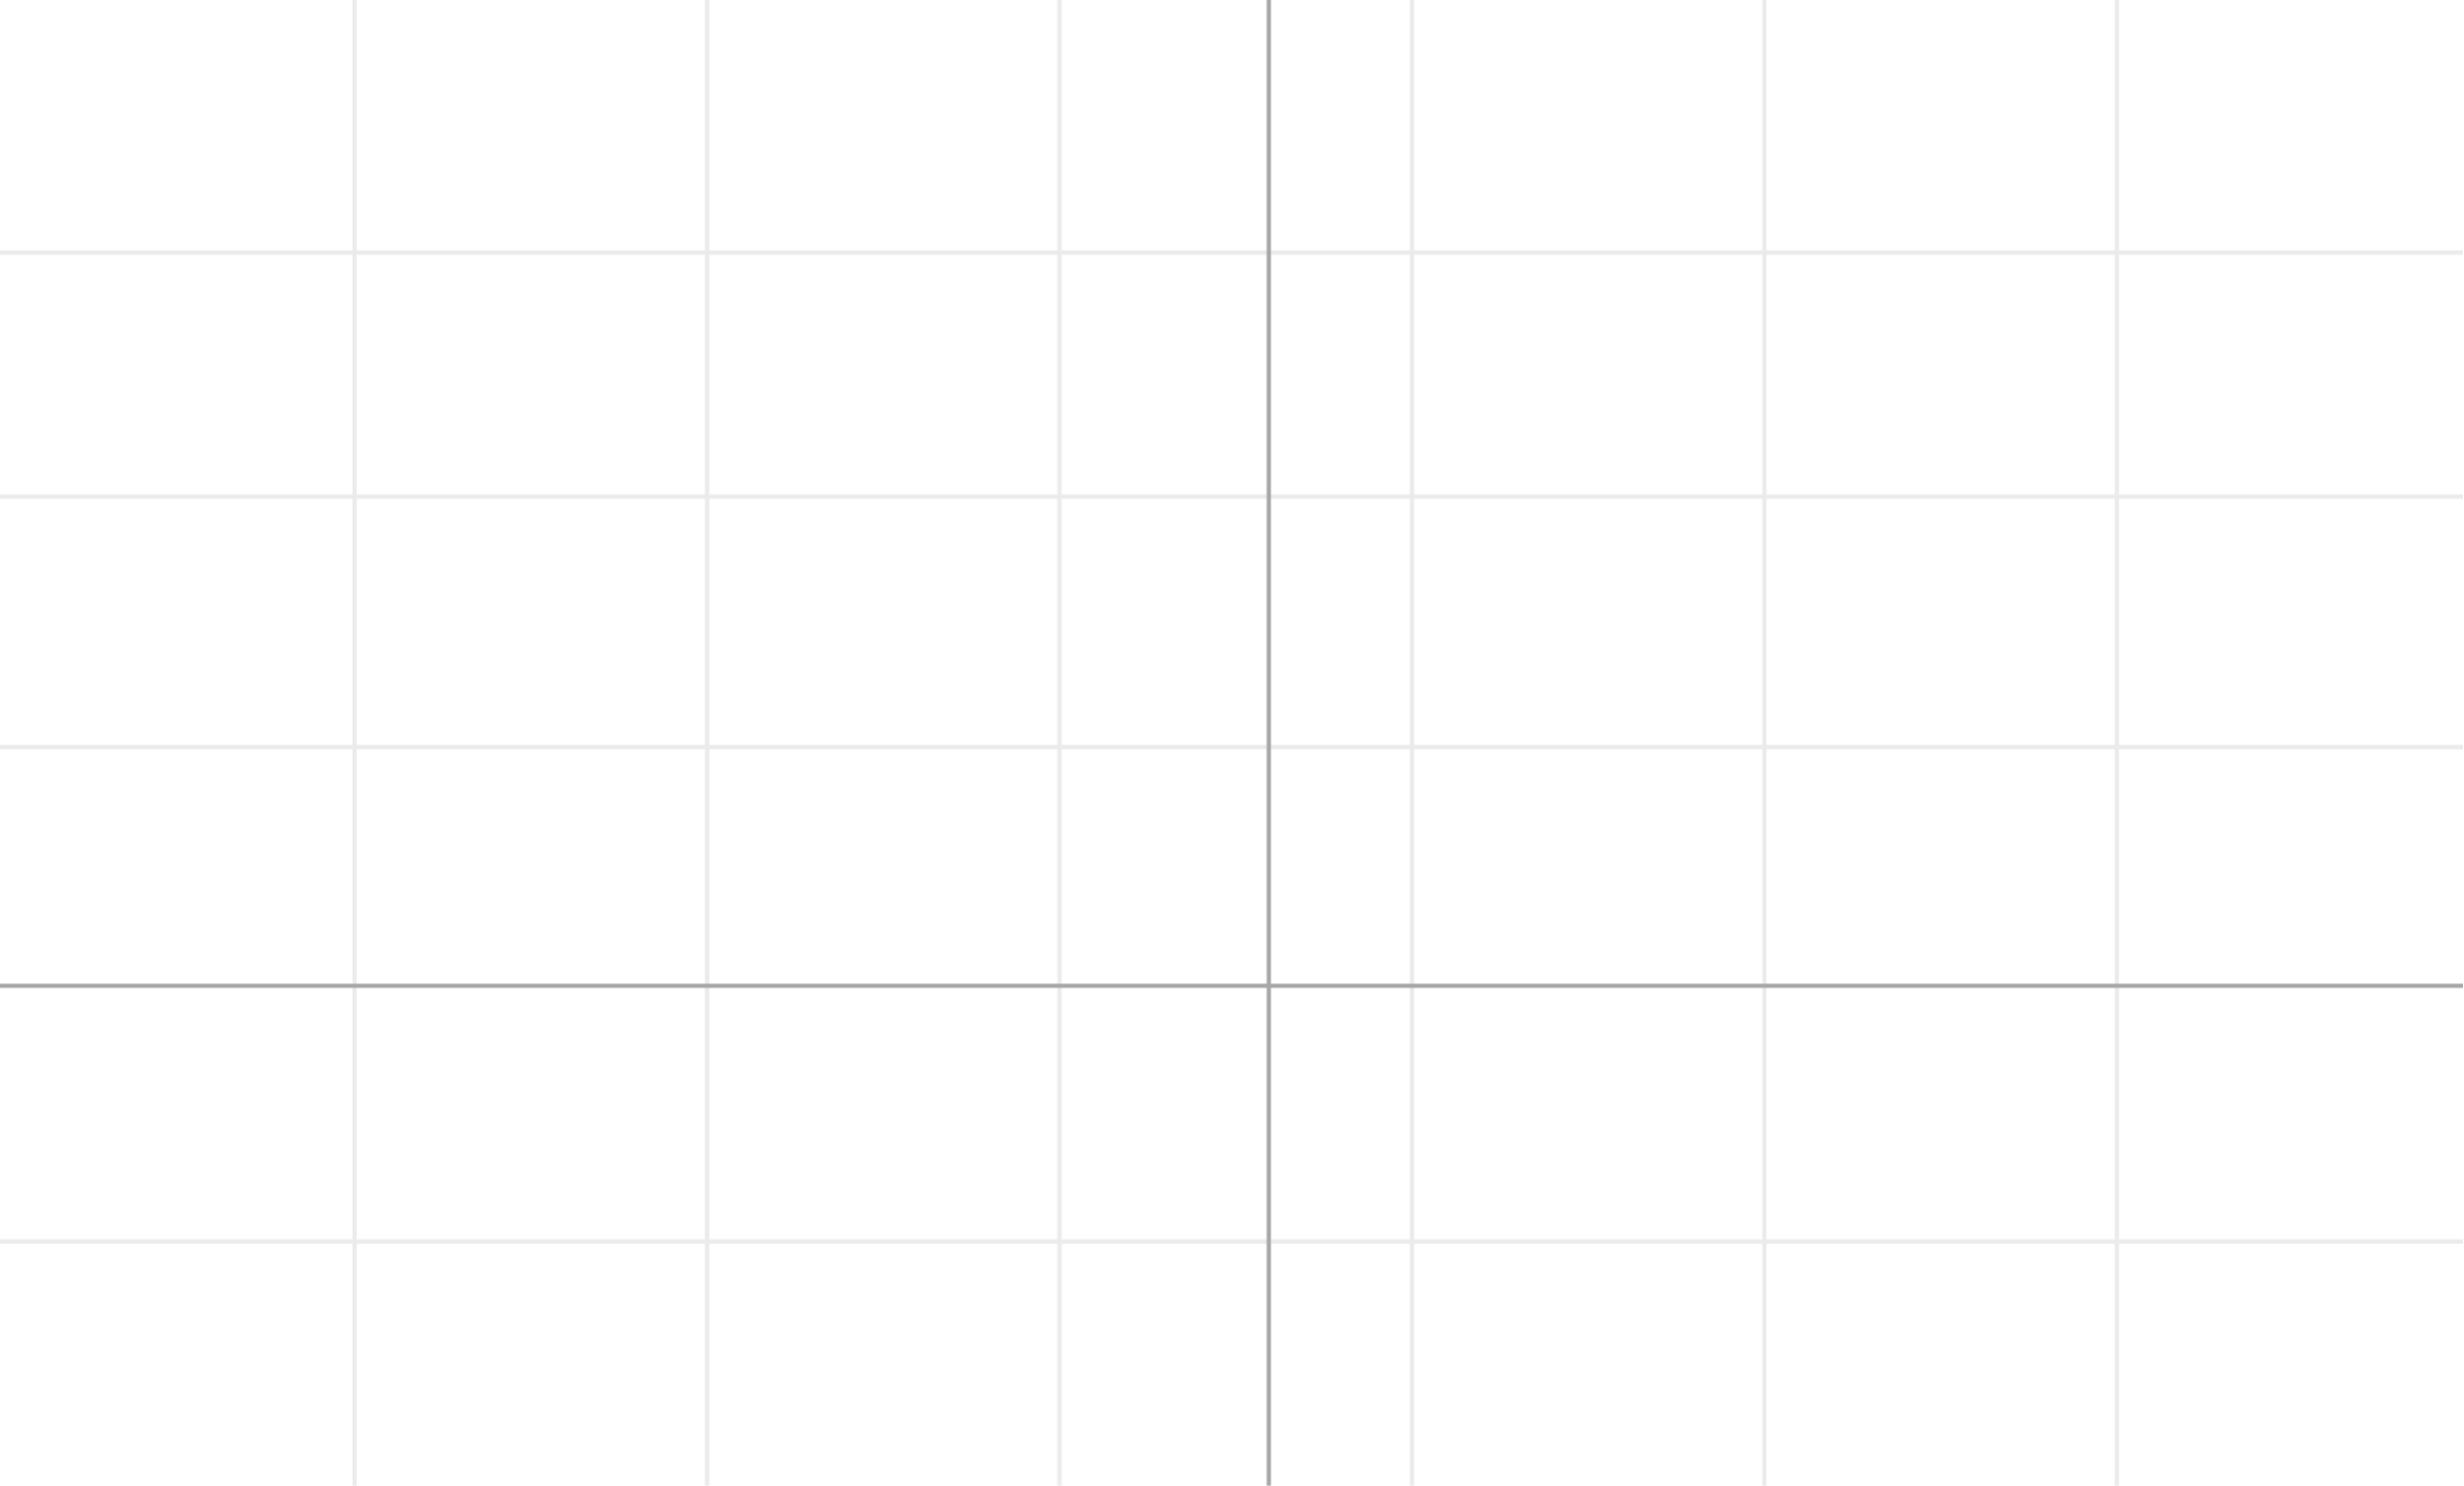
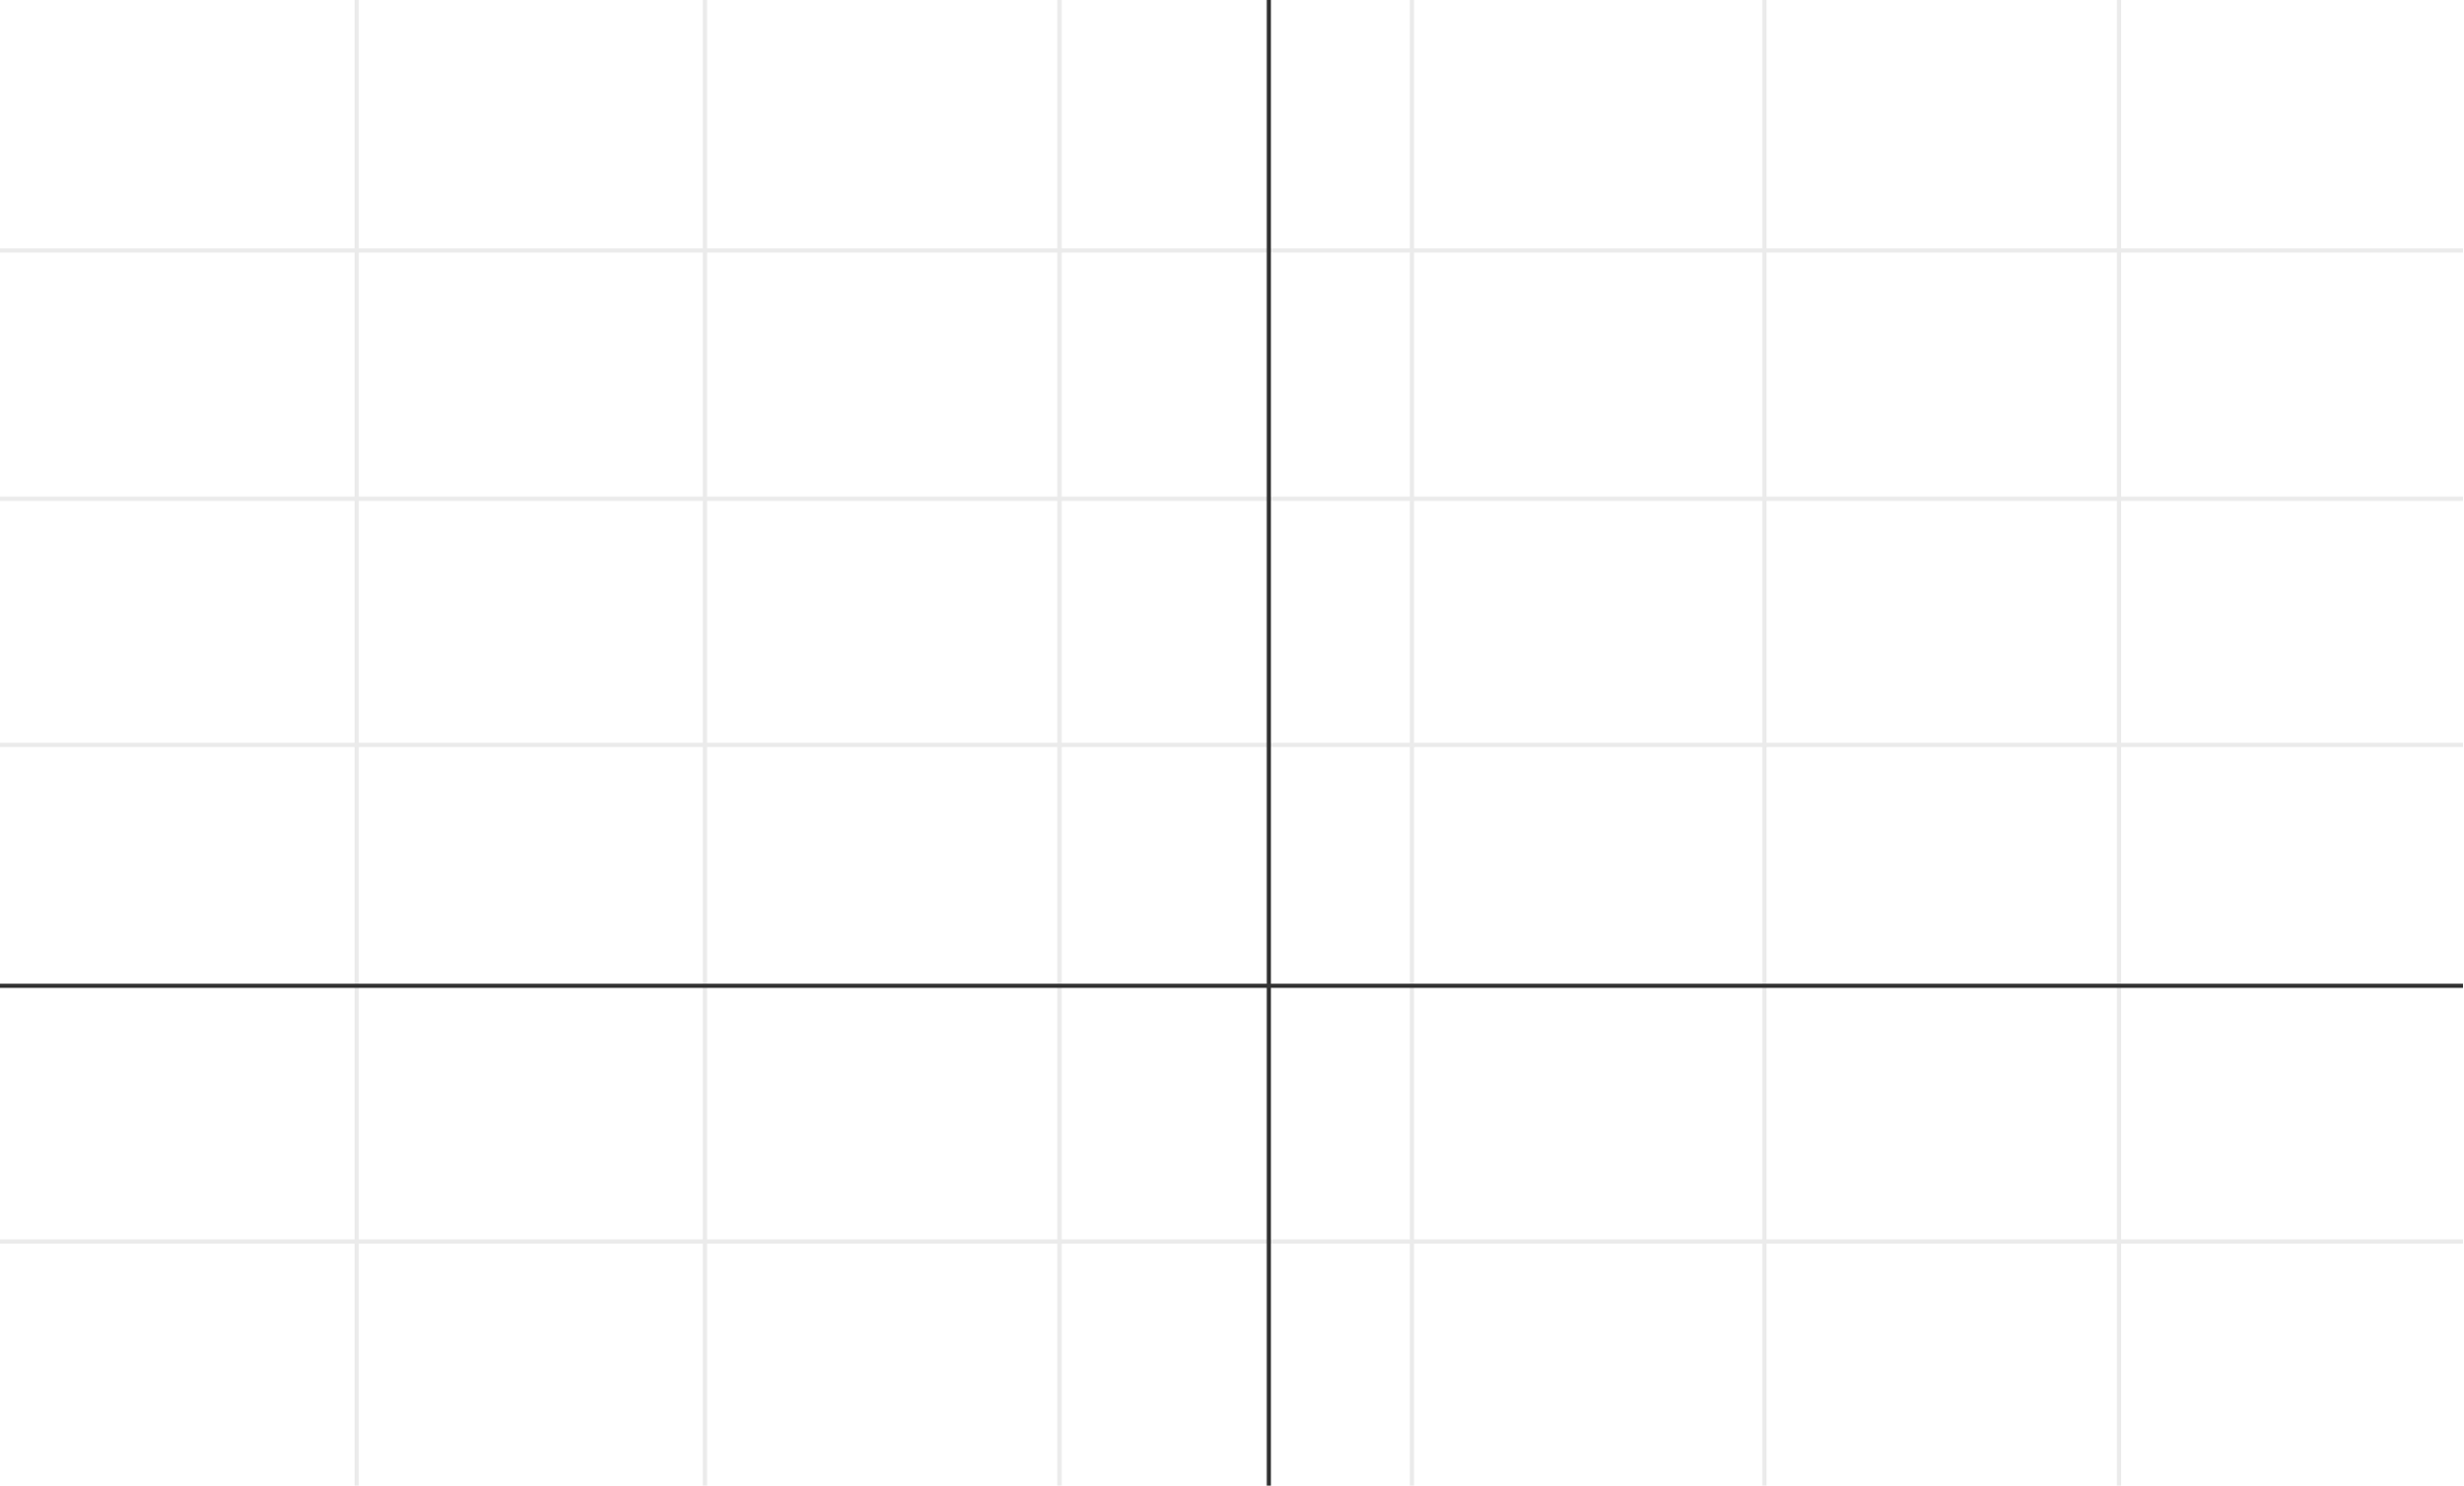
<svg xmlns="http://www.w3.org/2000/svg" width="580" height="350" id="svg4062" version="1.1">
  <defs id="defs4064">
-   </defs>
+     </defs>
  <g id="layer2" style="display:none">
    <rect style="color:#000000;fill:#808080;fill-opacity:1;fill-rule:nonzero;stroke:none;stroke-width:1;marker:none;visibility:visible;display:inline;overflow:visible;enable-background:accumulate" id="rect13394" width="580" height="350" x="0" y="702.362" transform="translate(0,-702.3622)" />
  </g>
  <g id="layer8" style="opacity:0.15;display:none">
    <rect style="color:#000000;fill:#68bb37;fill-opacity:1;fill-rule:nonzero;stroke:none;stroke-width:1;marker:none;visibility:visible;display:inline;overflow:visible;enable-background:accumulate" id="rect188478" width="290" height="175" x="290" y="175" />
    <rect y="0" x="290" height="175" width="290" id="rect188499" style="color:#000000;fill:#68b5df;fill-opacity:1;fill-rule:nonzero;stroke:none;stroke-width:1;marker:none;visibility:visible;display:inline;overflow:visible;enable-background:accumulate" />
    <rect y="175" x="0" height="175" width="290" id="rect188529" style="color:#000000;fill:#f6cd47;fill-opacity:1;fill-rule:nonzero;stroke:none;stroke-width:1;marker:none;visibility:visible;display:inline;overflow:visible;enable-background:accumulate" />
    <path style="color:#000000;fill:#ff7c80;fill-opacity:1;fill-rule:nonzero;stroke:none;stroke-width:1;marker:none;visibility:visible;display:inline;overflow:visible;enable-background:accumulate" d="m 0,0 290,0 0,175 -290,0 z" id="rect188548" />
  </g>
  <g id="layer1" transform="translate(0,-702.3622)" style="display:inline">
-     <text xml:space="preserve" style="font-size:40px;font-style:normal;font-variant:normal;font-weight:normal;font-stretch:normal;line-height:125%;letter-spacing:0px;word-spacing:0px;fill:#000000;fill-opacity:1;stroke:none;font-family:Sans;-inkscape-font-specification:Helvetica" x="-915.061" y="-30.095" id="text12878" transform="matrix(0,-1,1,0,0,0)">
-       <tspan id="tspan12880" x="-915.061" y="-30.095" style="font-size:14px;font-style:normal;font-variant:normal;font-weight:normal;font-stretch:normal;fill:#434343;fill-opacity:1;font-family:Helvetica Neue LT Std;-inkscape-font-specification:Helvetica Neue LT Std">Vulnerability</tspan>
+     <text xml:space="preserve" style="font-size:40px;font-style:normal;font-variant:normal;font-weight:normal;font-stretch:normal;line-height:125%;letter-spacing:0px;word-spacing:0px;fill:#363636;fill-opacity:1;stroke:none;font-family:Sans;-inkscape-font-specification:Helvetica" x="-915.061" y="-30.095" id="text12878" transform="matrix(0,-1,1,0,0,0)">
+       <tspan id="tspan12880" x="-915.061" y="-30.095" style="font-size:14px;font-style:normal;font-variant:normal;font-weight:normal;font-stretch:normal;fill:#363636;fill-opacity:1;font-family:Helvetica Neue LT Std;-inkscape-font-specification:Helvetica Neue LT Std">Vulnerability</tspan>
    </text>
-     <text id="text13390" y="1087.978" x="256.975" style="font-size:40px;font-style:normal;font-variant:normal;font-weight:normal;font-stretch:normal;line-height:125%;letter-spacing:0px;word-spacing:0px;fill:#000000;fill-opacity:1;stroke:none;font-family:Sans;-inkscape-font-specification:Helvetica" xml:space="preserve">
-       <tspan style="font-size:14px;font-style:normal;font-variant:normal;font-weight:normal;font-stretch:normal;fill:#434343;fill-opacity:1;font-family:Helvetica Neue LT Std;-inkscape-font-specification:Helvetica Neue LT Std" y="1087.978" x="256.975" id="tspan13392">Readiness</tspan>
+     <text id="text13390" y="1087.978" x="256.975" style="font-size:40px;font-style:normal;font-variant:normal;font-weight:normal;font-stretch:normal;line-height:125%;letter-spacing:0px;word-spacing:0px;fill:#363636;fill-opacity:1;stroke:none;font-family:Sans;-inkscape-font-specification:Helvetica" xml:space="preserve">
+       <tspan style="font-size:14px;font-style:normal;font-variant:normal;font-weight:normal;font-stretch:normal;fill:#363636;fill-opacity:1;font-family:Helvetica Neue LT Std;-inkscape-font-specification:Helvetica Neue LT Std" y="1087.978" x="256.975" id="tspan13392">Readiness</tspan>
    </text>
-     <text id="text13429" y="1056.022" x="-16.088" style="font-size:40px;font-style:normal;font-variant:normal;font-weight:normal;font-stretch:normal;line-height:125%;letter-spacing:0px;word-spacing:0px;fill:#000000;fill-opacity:1;stroke:none;font-family:Sans;-inkscape-font-specification:Helvetica" xml:space="preserve">
-       <tspan style="font-size:12px;font-style:normal;font-variant:normal;font-weight:normal;font-stretch:normal;fill:#434343;fill-opacity:1;font-family:Helvetica Neue LT Std;-inkscape-font-specification:Helvetica Neue LT Std" y="1056.022" x="-16.088" id="tspan13431">.1</tspan>
+     <text id="text13429" y="1056.022" x="-16.088" style="font-size:40px;font-style:normal;font-variant:normal;font-weight:normal;font-stretch:normal;line-height:125%;letter-spacing:0px;word-spacing:0px;fill:#363636;fill-opacity:1;stroke:none;font-family:Sans;-inkscape-font-specification:Helvetica" xml:space="preserve">
+       <tspan style="font-size:12px;font-style:normal;font-variant:normal;font-weight:normal;font-stretch:normal;fill:#363636;fill-opacity:1;font-family:Helvetica Neue LT Std;-inkscape-font-specification:Helvetica Neue LT Std" y="1056.022" x="-16.088" id="tspan13431">.1</tspan>
    </text>
-     <text xml:space="preserve" style="font-size:40px;font-style:normal;font-variant:normal;font-weight:normal;font-stretch:normal;line-height:125%;letter-spacing:0px;word-spacing:0px;fill:#000000;fill-opacity:1;stroke:none;font-family:Sans;-inkscape-font-specification:Helvetica" x="-17.744" y="997.522" id="text13433">
-       <tspan id="tspan13435" x="-17.744" y="997.522" style="font-size:12px;font-style:normal;font-variant:normal;font-weight:normal;font-stretch:normal;fill:#434343;fill-opacity:1;font-family:Helvetica Neue LT Std;-inkscape-font-specification:Helvetica Neue LT Std">.2</tspan>
+     <text xml:space="preserve" style="font-size:40px;font-style:normal;font-variant:normal;font-weight:normal;font-stretch:normal;line-height:125%;letter-spacing:0px;word-spacing:0px;fill:#363636;fill-opacity:1;stroke:none;font-family:Sans;-inkscape-font-specification:Helvetica" x="-17.744" y="997.522" id="text13433">
+       <tspan id="tspan13435" x="-17.744" y="997.522" style="font-size:12px;font-style:normal;font-variant:normal;font-weight:normal;font-stretch:normal;fill:#363636;fill-opacity:1;font-family:Helvetica Neue LT Std;-inkscape-font-specification:Helvetica Neue LT Std">.2</tspan>
    </text>
-     <text id="text13437" y="937.522" x="-17.936" style="font-size:40px;font-style:normal;font-variant:normal;font-weight:normal;font-stretch:normal;line-height:125%;letter-spacing:0px;word-spacing:0px;fill:#000000;fill-opacity:1;stroke:none;font-family:Sans;-inkscape-font-specification:Helvetica" xml:space="preserve">
-       <tspan style="font-size:12px;font-style:normal;font-variant:normal;font-weight:normal;font-stretch:normal;fill:#434343;fill-opacity:1;font-family:Helvetica Neue LT Std;-inkscape-font-specification:Helvetica Neue LT Std" y="937.522" x="-17.936" id="tspan13439">.3</tspan>
+     <text id="text13437" y="937.522" x="-17.936" style="font-size:40px;font-style:normal;font-variant:normal;font-weight:normal;font-stretch:normal;line-height:125%;letter-spacing:0px;word-spacing:0px;fill:#363636;fill-opacity:1;stroke:none;font-family:Sans;-inkscape-font-specification:Helvetica" xml:space="preserve">
+       <tspan style="font-size:12px;font-style:normal;font-variant:normal;font-weight:normal;font-stretch:normal;fill:#363636;fill-opacity:1;font-family:Helvetica Neue LT Std;-inkscape-font-specification:Helvetica Neue LT Std" y="937.522" x="-17.936" id="tspan13439">.3</tspan>
    </text>
-     <text xml:space="preserve" style="font-size:40px;font-style:normal;font-variant:normal;font-weight:normal;font-stretch:normal;line-height:125%;letter-spacing:0px;word-spacing:0px;fill:#000000;fill-opacity:1;stroke:none;font-family:Sans;-inkscape-font-specification:Helvetica" x="-17.996" y="881.022" id="text13441">
-       <tspan id="tspan13443" x="-17.996" y="881.022" style="font-size:12px;font-style:normal;font-variant:normal;font-weight:normal;font-stretch:normal;fill:#434343;fill-opacity:1;font-family:Helvetica Neue LT Std;-inkscape-font-specification:Helvetica Neue LT Std">.4</tspan>
+     <text xml:space="preserve" style="font-size:40px;font-style:normal;font-variant:normal;font-weight:normal;font-stretch:normal;line-height:125%;letter-spacing:0px;word-spacing:0px;fill:#363636;fill-opacity:1;stroke:none;font-family:Sans;-inkscape-font-specification:Helvetica" x="-17.996" y="881.022" id="text13441">
+       <tspan id="tspan13443" x="-17.996" y="881.022" style="font-size:12px;font-style:normal;font-variant:normal;font-weight:normal;font-stretch:normal;fill:#363636;fill-opacity:1;font-family:Helvetica Neue LT Std;-inkscape-font-specification:Helvetica Neue LT Std">.4</tspan>
    </text>
-     <text id="text13445" y="825.022" x="-17.924" style="font-size:40px;font-style:normal;font-variant:normal;font-weight:normal;font-stretch:normal;line-height:125%;letter-spacing:0px;word-spacing:0px;fill:#000000;fill-opacity:1;stroke:none;font-family:Sans;-inkscape-font-specification:Helvetica" xml:space="preserve">
-       <tspan style="font-size:12px;font-style:normal;font-variant:normal;font-weight:normal;font-stretch:normal;fill:#434343;fill-opacity:1;font-family:Helvetica Neue LT Std;-inkscape-font-specification:Helvetica Neue LT Std" y="825.022" x="-17.924" id="tspan13447">.5</tspan>
+     <text id="text13445" y="825.022" x="-17.924" style="font-size:40px;font-style:normal;font-variant:normal;font-weight:normal;font-stretch:normal;line-height:125%;letter-spacing:0px;word-spacing:0px;fill:#363636;fill-opacity:1;stroke:none;font-family:Sans;-inkscape-font-specification:Helvetica" xml:space="preserve">
+       <tspan style="font-size:12px;font-style:normal;font-variant:normal;font-weight:normal;font-stretch:normal;fill:#363636;fill-opacity:1;font-family:Helvetica Neue LT Std;-inkscape-font-specification:Helvetica Neue LT Std" y="825.022" x="-17.924" id="tspan13447">.5</tspan>
    </text>
-     <text xml:space="preserve" style="font-size:40px;font-style:normal;font-variant:normal;font-weight:normal;font-stretch:normal;line-height:125%;letter-spacing:0px;word-spacing:0px;fill:#000000;fill-opacity:1;stroke:none;font-family:Sans;-inkscape-font-specification:Helvetica" x="-18.599" y="765.022" id="text13451">
-       <tspan id="tspan13453" x="-18.599" y="765.022" style="font-size:14px;font-style:normal;font-variant:normal;font-weight:normal;font-stretch:normal;fill:#434343;fill-opacity:1;font-family:Helvetica Neue LT Std;-inkscape-font-specification:Helvetica Neue LT Std">.<tspan style="font-size:12px" id="tspan13531">6</tspan>
+     <text xml:space="preserve" style="font-size:40px;font-style:normal;font-variant:normal;font-weight:normal;font-stretch:normal;line-height:125%;letter-spacing:0px;word-spacing:0px;fill:#363636;fill-opacity:1;stroke:none;font-family:Sans;-inkscape-font-specification:Helvetica" x="-18.599" y="765.022" id="text13451">
+       <tspan id="tspan13453" x="-18.599" y="765.022" style="font-size:14px;font-style:normal;font-variant:normal;font-weight:normal;font-stretch:normal;fill:#363636;fill-opacity:1;font-family:Helvetica Neue LT Std;-inkscape-font-specification:Helvetica Neue LT Std">.<tspan style="font-size:12px;fill:#363636;fill-opacity:1" id="tspan13531">6</tspan>
      </tspan>
    </text>
    <rect style="color:#000000;fill:#ebebeb;fill-opacity:1;fill-rule:nonzero;stroke:none;stroke-width:1;marker:none;visibility:visible;display:inline;overflow:visible;enable-background:accumulate" id="rect13465" width="580" height="1" x="0" y="994.362" />
-     <rect style="color:#000000;fill:#ebebeb;fill-opacity:1;fill-rule:nonzero;stroke:none;stroke-width:1;marker:none;visibility:visible;display:inline;overflow:visible;enable-background:accumulate" id="rect13469" width="580" height="1" x="0" y="877.862" />
-     <rect y="818.862" x="0" height="1" width="580" id="rect13471" style="color:#000000;fill:#ebebeb;fill-opacity:1;fill-rule:nonzero;stroke:none;stroke-width:1;marker:none;visibility:visible;display:inline;overflow:visible;enable-background:accumulate" />
-     <rect style="color:#000000;fill:#ebebeb;fill-opacity:1;fill-rule:nonzero;stroke:none;stroke-width:1;marker:none;visibility:visible;display:inline;overflow:visible;enable-background:accumulate" id="rect13473" width="580" height="1" x="0" y="761.362" />
-     <rect style="color:#000000;fill:#ebebeb;fill-opacity:1;fill-rule:nonzero;stroke:none;stroke-width:1;marker:none;visibility:visible;display:inline;overflow:visible;enable-background:accumulate" id="rect13513" width="350" height="1" x="702.362" y="-84" transform="matrix(0,1,-1,0,0,0)" />
-     <rect y="-167" x="702.362" height="1" width="350" id="rect13515" style="color:#000000;fill:#ebebeb;fill-opacity:1;fill-rule:nonzero;stroke:none;stroke-width:1;marker:none;visibility:visible;display:inline;overflow:visible;enable-background:accumulate" transform="matrix(0,1,-1,0,0,0)" />
-     <rect style="color:#000000;fill:#ebebeb;fill-opacity:1;fill-rule:nonzero;stroke:none;stroke-width:1;marker:none;visibility:visible;display:inline;overflow:visible;enable-background:accumulate" id="rect13517" width="350" height="1" x="702.362" y="-499" transform="matrix(0,1,-1,0,0,0)" />
+     <rect style="color:#000000;fill:#ebebeb;fill-opacity:1;fill-rule:nonzero;stroke:none;stroke-width:1;marker:none;visibility:visible;display:inline;overflow:visible;enable-background:accumulate" id="rect13469" width="580" height="1" x="0" y="877.362" />
+     <rect y="819.362" x="0" height="1" width="580" id="rect13471" style="color:#000000;fill:#ebebeb;fill-opacity:1;fill-rule:nonzero;stroke:none;stroke-width:1;marker:none;visibility:visible;display:inline;overflow:visible;enable-background:accumulate" />
+     <rect style="color:#000000;fill:#ebebeb;fill-opacity:1;fill-rule:nonzero;stroke:none;stroke-width:1;marker:none;visibility:visible;display:inline;overflow:visible;enable-background:accumulate" id="rect13473" width="580" height="1" x="0" y="760.862" />
+     <rect style="color:#000000;fill:#ebebeb;fill-opacity:1;fill-rule:nonzero;stroke:none;stroke-width:1;marker:none;visibility:visible;display:inline;overflow:visible;enable-background:accumulate" id="rect13513" width="350" height="1" x="702.362" y="-84.5" transform="matrix(0,1,-1,0,0,0)" />
+     <rect y="-166.5" x="702.362" height="1" width="350" id="rect13515" style="color:#000000;fill:#ebebeb;fill-opacity:1;fill-rule:nonzero;stroke:none;stroke-width:1;marker:none;visibility:visible;display:inline;overflow:visible;enable-background:accumulate" transform="matrix(0,1,-1,0,0,0)" />
+     <rect style="color:#000000;fill:#ebebeb;fill-opacity:1;fill-rule:nonzero;stroke:none;stroke-width:1;marker:none;visibility:visible;display:inline;overflow:visible;enable-background:accumulate" id="rect13517" width="350" height="1" x="702.362" y="-499.5" transform="matrix(0,1,-1,0,0,0)" />
    <rect y="-250" x="702.362" height="1" width="350" id="rect13519" style="color:#000000;fill:#ebebeb;fill-opacity:1;fill-rule:nonzero;stroke:none;stroke-width:1;marker:none;visibility:visible;display:inline;overflow:visible;enable-background:accumulate" transform="matrix(0,1,-1,0,0,0)" />
    <rect transform="matrix(0,1,-1,0,0,0)" y="-333" x="702.362" height="1" width="350" id="rect13521" style="color:#000000;fill:#ebebeb;fill-opacity:1;fill-rule:nonzero;stroke:none;stroke-width:1;marker:none;visibility:visible;display:inline;overflow:visible;enable-background:accumulate" />
    <rect transform="matrix(0,1,-1,0,0,0)" style="color:#000000;fill:#ebebeb;fill-opacity:1;fill-rule:nonzero;stroke:none;stroke-width:1;marker:none;visibility:visible;display:inline;overflow:visible;enable-background:accumulate" id="rect13523" width="350" height="1" x="702.362" y="-416" />
-     <text id="text13533" y="1067.522" x="-2.744" style="font-size:40px;font-style:normal;font-variant:normal;font-weight:normal;font-stretch:normal;line-height:125%;letter-spacing:0px;word-spacing:0px;fill:#000000;fill-opacity:1;stroke:none;font-family:Sans;-inkscape-font-specification:Helvetica" xml:space="preserve">
-       <tspan style="font-size:12px;font-style:normal;font-variant:normal;font-weight:normal;font-stretch:normal;fill:#434343;fill-opacity:1;font-family:Helvetica Neue LT Std;-inkscape-font-specification:Helvetica Neue LT Std" y="1067.522" x="-2.744" id="tspan13535">.2</tspan>
+     <text id="text13533" y="1067.522" x="-2.744" style="font-size:40px;font-style:normal;font-variant:normal;font-weight:normal;font-stretch:normal;line-height:125%;letter-spacing:0px;word-spacing:0px;fill:#363636;fill-opacity:1;stroke:none;font-family:Sans;-inkscape-font-specification:Helvetica" xml:space="preserve">
+       <tspan style="font-size:12px;font-style:normal;font-variant:normal;font-weight:normal;font-stretch:normal;fill:#363636;fill-opacity:1;font-family:Helvetica Neue LT Std;-inkscape-font-specification:Helvetica Neue LT Std" y="1067.522" x="-2.744" id="tspan13535">.2</tspan>
    </text>
-     <text xml:space="preserve" style="font-size:40px;font-style:normal;font-variant:normal;font-weight:normal;font-stretch:normal;line-height:125%;letter-spacing:0px;word-spacing:0px;fill:#000000;fill-opacity:1;stroke:none;font-family:Sans;-inkscape-font-specification:Helvetica" x="76.756" y="1067.522" id="text13537">
-       <tspan id="tspan13539" x="76.756" y="1067.522" style="font-size:12px;font-style:normal;font-variant:normal;font-weight:normal;font-stretch:normal;fill:#434343;fill-opacity:1;font-family:Helvetica Neue LT Std;-inkscape-font-specification:Helvetica Neue LT Std">.3</tspan>
+     <text xml:space="preserve" style="font-size:40px;font-style:normal;font-variant:normal;font-weight:normal;font-stretch:normal;line-height:125%;letter-spacing:0px;word-spacing:0px;fill:#363636;fill-opacity:1;stroke:none;font-family:Sans;-inkscape-font-specification:Helvetica" x="76.756" y="1067.522" id="text13537">
+       <tspan id="tspan13539" x="76.756" y="1067.522" style="font-size:12px;font-style:normal;font-variant:normal;font-weight:normal;font-stretch:normal;fill:#363636;fill-opacity:1;font-family:Helvetica Neue LT Std;-inkscape-font-specification:Helvetica Neue LT Std">.3</tspan>
    </text>
-     <text id="text13541" y="1067.522" x="158.756" style="font-size:40px;font-style:normal;font-variant:normal;font-weight:normal;font-stretch:normal;line-height:125%;letter-spacing:0px;word-spacing:0px;fill:#000000;fill-opacity:1;stroke:none;font-family:Sans;-inkscape-font-specification:Helvetica" xml:space="preserve">
-       <tspan style="font-size:12px;font-style:normal;font-variant:normal;font-weight:normal;font-stretch:normal;fill:#434343;fill-opacity:1;font-family:Helvetica Neue LT Std;-inkscape-font-specification:Helvetica Neue LT Std" y="1067.522" x="158.756" id="tspan13543">.4</tspan>
+     <text id="text13541" y="1067.522" x="158.756" style="font-size:40px;font-style:normal;font-variant:normal;font-weight:normal;font-stretch:normal;line-height:125%;letter-spacing:0px;word-spacing:0px;fill:#363636;fill-opacity:1;stroke:none;font-family:Sans;-inkscape-font-specification:Helvetica" xml:space="preserve">
+       <tspan style="font-size:12px;font-style:normal;font-variant:normal;font-weight:normal;font-stretch:normal;fill:#363636;fill-opacity:1;font-family:Helvetica Neue LT Std;-inkscape-font-specification:Helvetica Neue LT Std" y="1067.522" x="158.756" id="tspan13543">.4</tspan>
    </text>
-     <text xml:space="preserve" style="font-size:40px;font-style:normal;font-variant:normal;font-weight:normal;font-stretch:normal;line-height:125%;letter-spacing:0px;word-spacing:0px;fill:#000000;fill-opacity:1;stroke:none;font-family:Sans;-inkscape-font-specification:Helvetica" x="243.756" y="1067.522" id="text13545">
-       <tspan id="tspan13547" x="243.756" y="1067.522" style="font-size:12px;font-style:normal;font-variant:normal;font-weight:normal;font-stretch:normal;fill:#434343;fill-opacity:1;font-family:Helvetica Neue LT Std;-inkscape-font-specification:Helvetica Neue LT Std">.5</tspan>
+     <text xml:space="preserve" style="font-size:40px;font-style:normal;font-variant:normal;font-weight:normal;font-stretch:normal;line-height:125%;letter-spacing:0px;word-spacing:0px;fill:#363636;fill-opacity:1;stroke:none;font-family:Sans;-inkscape-font-specification:Helvetica" x="243.756" y="1067.522" id="text13545">
+       <tspan id="tspan13547" x="243.756" y="1067.522" style="font-size:12px;font-style:normal;font-variant:normal;font-weight:normal;font-stretch:normal;fill:#363636;fill-opacity:1;font-family:Helvetica Neue LT Std;-inkscape-font-specification:Helvetica Neue LT Std">.5</tspan>
    </text>
-     <text id="text13549" y="1067.522" x="327.256" style="font-size:40px;font-style:normal;font-variant:normal;font-weight:normal;font-stretch:normal;line-height:125%;letter-spacing:0px;word-spacing:0px;fill:#000000;fill-opacity:1;stroke:none;font-family:Sans;-inkscape-font-specification:Helvetica" xml:space="preserve">
-       <tspan style="font-size:12px;font-style:normal;font-variant:normal;font-weight:normal;font-stretch:normal;fill:#434343;fill-opacity:1;font-family:Helvetica Neue LT Std;-inkscape-font-specification:Helvetica Neue LT Std" y="1067.522" x="327.256" id="tspan13551">.6</tspan>
+     <text id="text13549" y="1067.522" x="327.256" style="font-size:40px;font-style:normal;font-variant:normal;font-weight:normal;font-stretch:normal;line-height:125%;letter-spacing:0px;word-spacing:0px;fill:#363636;fill-opacity:1;stroke:none;font-family:Sans;-inkscape-font-specification:Helvetica" xml:space="preserve">
+       <tspan style="font-size:12px;font-style:normal;font-variant:normal;font-weight:normal;font-stretch:normal;fill:#363636;fill-opacity:1;font-family:Helvetica Neue LT Std;-inkscape-font-specification:Helvetica Neue LT Std" y="1067.522" x="327.256" id="tspan13551">.6</tspan>
    </text>
-     <text xml:space="preserve" style="font-size:40px;font-style:normal;font-variant:normal;font-weight:normal;font-stretch:normal;line-height:125%;letter-spacing:0px;word-spacing:0px;fill:#000000;fill-opacity:1;stroke:none;font-family:Sans;-inkscape-font-specification:Helvetica" x="410.256" y="1067.522" id="text13553">
-       <tspan id="tspan13555" x="410.256" y="1067.522" style="font-size:12px;font-style:normal;font-variant:normal;font-weight:normal;font-stretch:normal;fill:#434343;fill-opacity:1;font-family:Helvetica Neue LT Std;-inkscape-font-specification:Helvetica Neue LT Std">.7</tspan>
+     <text xml:space="preserve" style="font-size:40px;font-style:normal;font-variant:normal;font-weight:normal;font-stretch:normal;line-height:125%;letter-spacing:0px;word-spacing:0px;fill:#363636;fill-opacity:1;stroke:none;font-family:Sans;-inkscape-font-specification:Helvetica" x="410.256" y="1067.522" id="text13553">
+       <tspan id="tspan13555" x="410.256" y="1067.522" style="font-size:12px;font-style:normal;font-variant:normal;font-weight:normal;font-stretch:normal;fill:#363636;fill-opacity:1;font-family:Helvetica Neue LT Std;-inkscape-font-specification:Helvetica Neue LT Std">.7</tspan>
    </text>
-     <text id="text13571" y="1067.522" x="492.256" style="font-size:40px;font-style:normal;font-variant:normal;font-weight:normal;font-stretch:normal;line-height:125%;letter-spacing:0px;word-spacing:0px;fill:#000000;fill-opacity:1;stroke:none;font-family:Sans;-inkscape-font-specification:Helvetica" xml:space="preserve">
-       <tspan style="font-size:12px;font-style:normal;font-variant:normal;font-weight:normal;font-stretch:normal;fill:#434343;fill-opacity:1;font-family:Helvetica Neue LT Std;-inkscape-font-specification:Helvetica Neue LT Std" y="1067.522" x="492.256" id="tspan13573">.8</tspan>
+     <text id="text13571" y="1067.522" x="492.256" style="font-size:40px;font-style:normal;font-variant:normal;font-weight:normal;font-stretch:normal;line-height:125%;letter-spacing:0px;word-spacing:0px;fill:#363636;fill-opacity:1;stroke:none;font-family:Sans;-inkscape-font-specification:Helvetica" xml:space="preserve">
+       <tspan style="font-size:12px;font-style:normal;font-variant:normal;font-weight:normal;font-stretch:normal;fill:#363636;fill-opacity:1;font-family:Helvetica Neue LT Std;-inkscape-font-specification:Helvetica Neue LT Std" y="1067.522" x="492.256" id="tspan13573">.8</tspan>
    </text>
    <path id="path10755" d="m 1001.5,875.576 c -2.216,0 -4,1.784 -4,4 l 0,38 0.5,0 41.5,0 0,-41.5 0,-0.5 -38,0 z" style="color:#000000;fill:#ff7c80;fill-opacity:1;fill-rule:nonzero;stroke:none;stroke-width:1;marker:none;visibility:visible;display:inline;overflow:visible;enable-background:accumulate" />
    <path id="path10753" d="m 1040.5,875.576 0,0.5 0,41.5 41.5,0 0.5,0 0,-38 c 0,-2.216 -1.784,-4 -4,-4 l -38,0 z" style="color:#000000;fill:#68b5df;fill-opacity:1;fill-rule:nonzero;stroke:none;stroke-width:1;marker:none;visibility:visible;display:inline;overflow:visible;enable-background:accumulate" />
    <path id="path10751" d="m 997.5,918.576 0,38 c 0,2.216 1.784,4 4,4 l 38,0 0,-0.5 0,-41.5 -41.5,0 -0.5,0 z" style="color:#000000;fill:#f6cd47;fill-opacity:1;fill-rule:nonzero;stroke:none;stroke-width:1;marker:none;visibility:visible;display:inline;overflow:visible;enable-background:accumulate" />
    <path id="rect6390-3" d="m 1040.5,918.576 0,41.5 0,0.5 38,0 c 2.216,0 4,-1.784 4,-4 l 0,-38 -0.5,0 -41.5,0 z" style="color:#000000;fill:#68bb37;fill-opacity:1;fill-rule:nonzero;stroke:none;stroke-width:1;marker:none;visibility:visible;display:inline;overflow:visible;enable-background:accumulate" />
-     <rect style="color:#000000;fill:#a8a8a8;fill-opacity:1;fill-rule:nonzero;stroke:none;stroke-width:1;marker:none;visibility:visible;display:inline;overflow:visible;enable-background:accumulate" id="rect230212" width="350" height="1" x="702.362" y="-299.285" transform="matrix(0,1,-1,0,0,0)" />
-     <rect style="color:#000000;fill:#a8a8a8;fill-opacity:1;fill-rule:nonzero;stroke:none;stroke-width:1;marker:none;visibility:visible;display:inline;overflow:visible;enable-background:accumulate" id="rect230214" width="580" height="1" x="0" y="934.112" />
+     <rect style="color:#000000;fill:#363636;fill-opacity:1;fill-rule:nonzero;stroke:none;stroke-width:1;marker:none;visibility:visible;display:inline;overflow:visible;enable-background:accumulate" id="rect230212" width="350" height="1" x="702.362" y="-299.285" transform="matrix(0,1,-1,0,0,0)" />
+     <rect style="color:#000000;fill:#363636;fill-opacity:1;fill-rule:nonzero;stroke:none;stroke-width:1;marker:none;visibility:visible;display:inline;overflow:visible;enable-background:accumulate" id="rect230214" width="580" height="1" x="0" y="934.112" />
    <rect style="color:#000000;fill:#f8f8f8;stroke:#cccccc;stroke-width:2;stroke-miterlimit:4;stroke-opacity:1;stroke-dasharray:none;marker:none;visibility:visible;display:inline;overflow:visible;enable-background:accumulate;fill-opacity:1" id="rect5504" width="283" height="148" x="772.509" y="1059.476" />
    <g id="g5506" transform="translate(-174.2767,-30.81473)">
      <g transform="translate(0,-3.627159)" id="g5498">
        <rect y="1210.736" x="945.896" height="0.491" width="285" id="rect229303" style="color:#000000;fill:#cccccc;fill-opacity:1;fill-rule:nonzero;stroke:none;stroke-width:1;marker:none;visibility:visible;display:inline;overflow:visible;enable-background:accumulate" />
        <rect style="color:#000000;fill:#cccccc;fill-opacity:1;fill-rule:nonzero;stroke:none;stroke-width:1;marker:none;visibility:visible;display:inline;overflow:visible;enable-background:accumulate" id="rect229305" width="285" height="0.491" x="945.896" y="1181.254" />
        <rect y="1153.491" x="945.896" height="0.491" width="285" id="rect229307" style="color:#000000;fill:#cccccc;fill-opacity:1;fill-rule:nonzero;stroke:none;stroke-width:1;marker:none;visibility:visible;display:inline;overflow:visible;enable-background:accumulate" />
        <rect style="color:#000000;fill:#cccccc;fill-opacity:1;fill-rule:nonzero;stroke:none;stroke-width:1;marker:none;visibility:visible;display:inline;overflow:visible;enable-background:accumulate" id="rect229309" width="285" height="0.491" x="945.896" y="1124.499" />
      </g>
      <g transform="translate(-0.2457044,0)" id="g5489">
        <rect transform="matrix(0,1,-1,0,0,0)" y="-982.013" x="1089.236" height="0.491" width="150" id="rect229313" style="color:#000000;fill:#cccccc;fill-opacity:1;fill-rule:nonzero;stroke:none;stroke-width:1;marker:none;visibility:visible;display:inline;overflow:visible;enable-background:accumulate" />
        <rect transform="matrix(0,1,-1,0,0,0)" style="color:#000000;fill:#cccccc;fill-opacity:1;fill-rule:nonzero;stroke:none;stroke-width:1;marker:none;visibility:visible;display:inline;overflow:visible;enable-background:accumulate" id="rect229315" width="150" height="0.491" x="1089.236" y="-1017.638" />
        <rect transform="matrix(0,1,-1,0,0,0)" y="-1195.763" x="1089.236" height="0.491" width="150" id="rect229317" style="color:#000000;fill:#cccccc;fill-opacity:1;fill-rule:nonzero;stroke:none;stroke-width:1;marker:none;visibility:visible;display:inline;overflow:visible;enable-background:accumulate" />
        <rect transform="matrix(0,1,-1,0,0,0)" style="color:#000000;fill:#cccccc;fill-opacity:1;fill-rule:nonzero;stroke:none;stroke-width:1;marker:none;visibility:visible;display:inline;overflow:visible;enable-background:accumulate" id="rect229319" width="150" height="0.491" x="1089.236" y="-1053.263" />
        <rect style="color:#000000;fill:#cccccc;fill-opacity:1;fill-rule:nonzero;stroke:none;stroke-width:1;marker:none;visibility:visible;display:inline;overflow:visible;enable-background:accumulate" id="rect229321" width="150" height="0.491" x="1089.236" y="-1088.888" transform="matrix(0,1,-1,0,0,0)" />
        <rect y="-1124.513" x="1089.236" height="0.491" width="150" id="rect229323" style="color:#000000;fill:#cccccc;fill-opacity:1;fill-rule:nonzero;stroke:none;stroke-width:1;marker:none;visibility:visible;display:inline;overflow:visible;enable-background:accumulate" transform="matrix(0,1,-1,0,0,0)" />
        <rect style="color:#000000;fill:#cccccc;fill-opacity:1;fill-rule:nonzero;stroke:none;stroke-width:1;marker:none;visibility:visible;display:inline;overflow:visible;enable-background:accumulate" id="rect229325" width="150" height="0.491" x="1089.236" y="-1160.138" transform="matrix(0,1,-1,0,0,0)" />
      </g>
    </g>
    <text xml:space="preserve" style="font-size:40px;font-style:normal;font-variant:normal;font-weight:normal;font-stretch:normal;line-height:125%;letter-spacing:0px;word-spacing:0px;fill:#000000;fill-opacity:1;stroke:none;font-family:Sans;-inkscape-font-specification:Helvetica" x="859.521" y="1143.221" id="text5577">
      <tspan id="tspan5579" x="859.521" y="1143.221" style="font-size:28px;font-style:normal;font-variant:normal;font-weight:bold;font-stretch:normal;fill:#b5b5b5;fill-opacity:1;font-family:Helvetica Neue LT Std;-inkscape-font-specification:Helvetica Neue LT Std Bold">No Data</tspan>
    </text>
  </g>
</svg>
